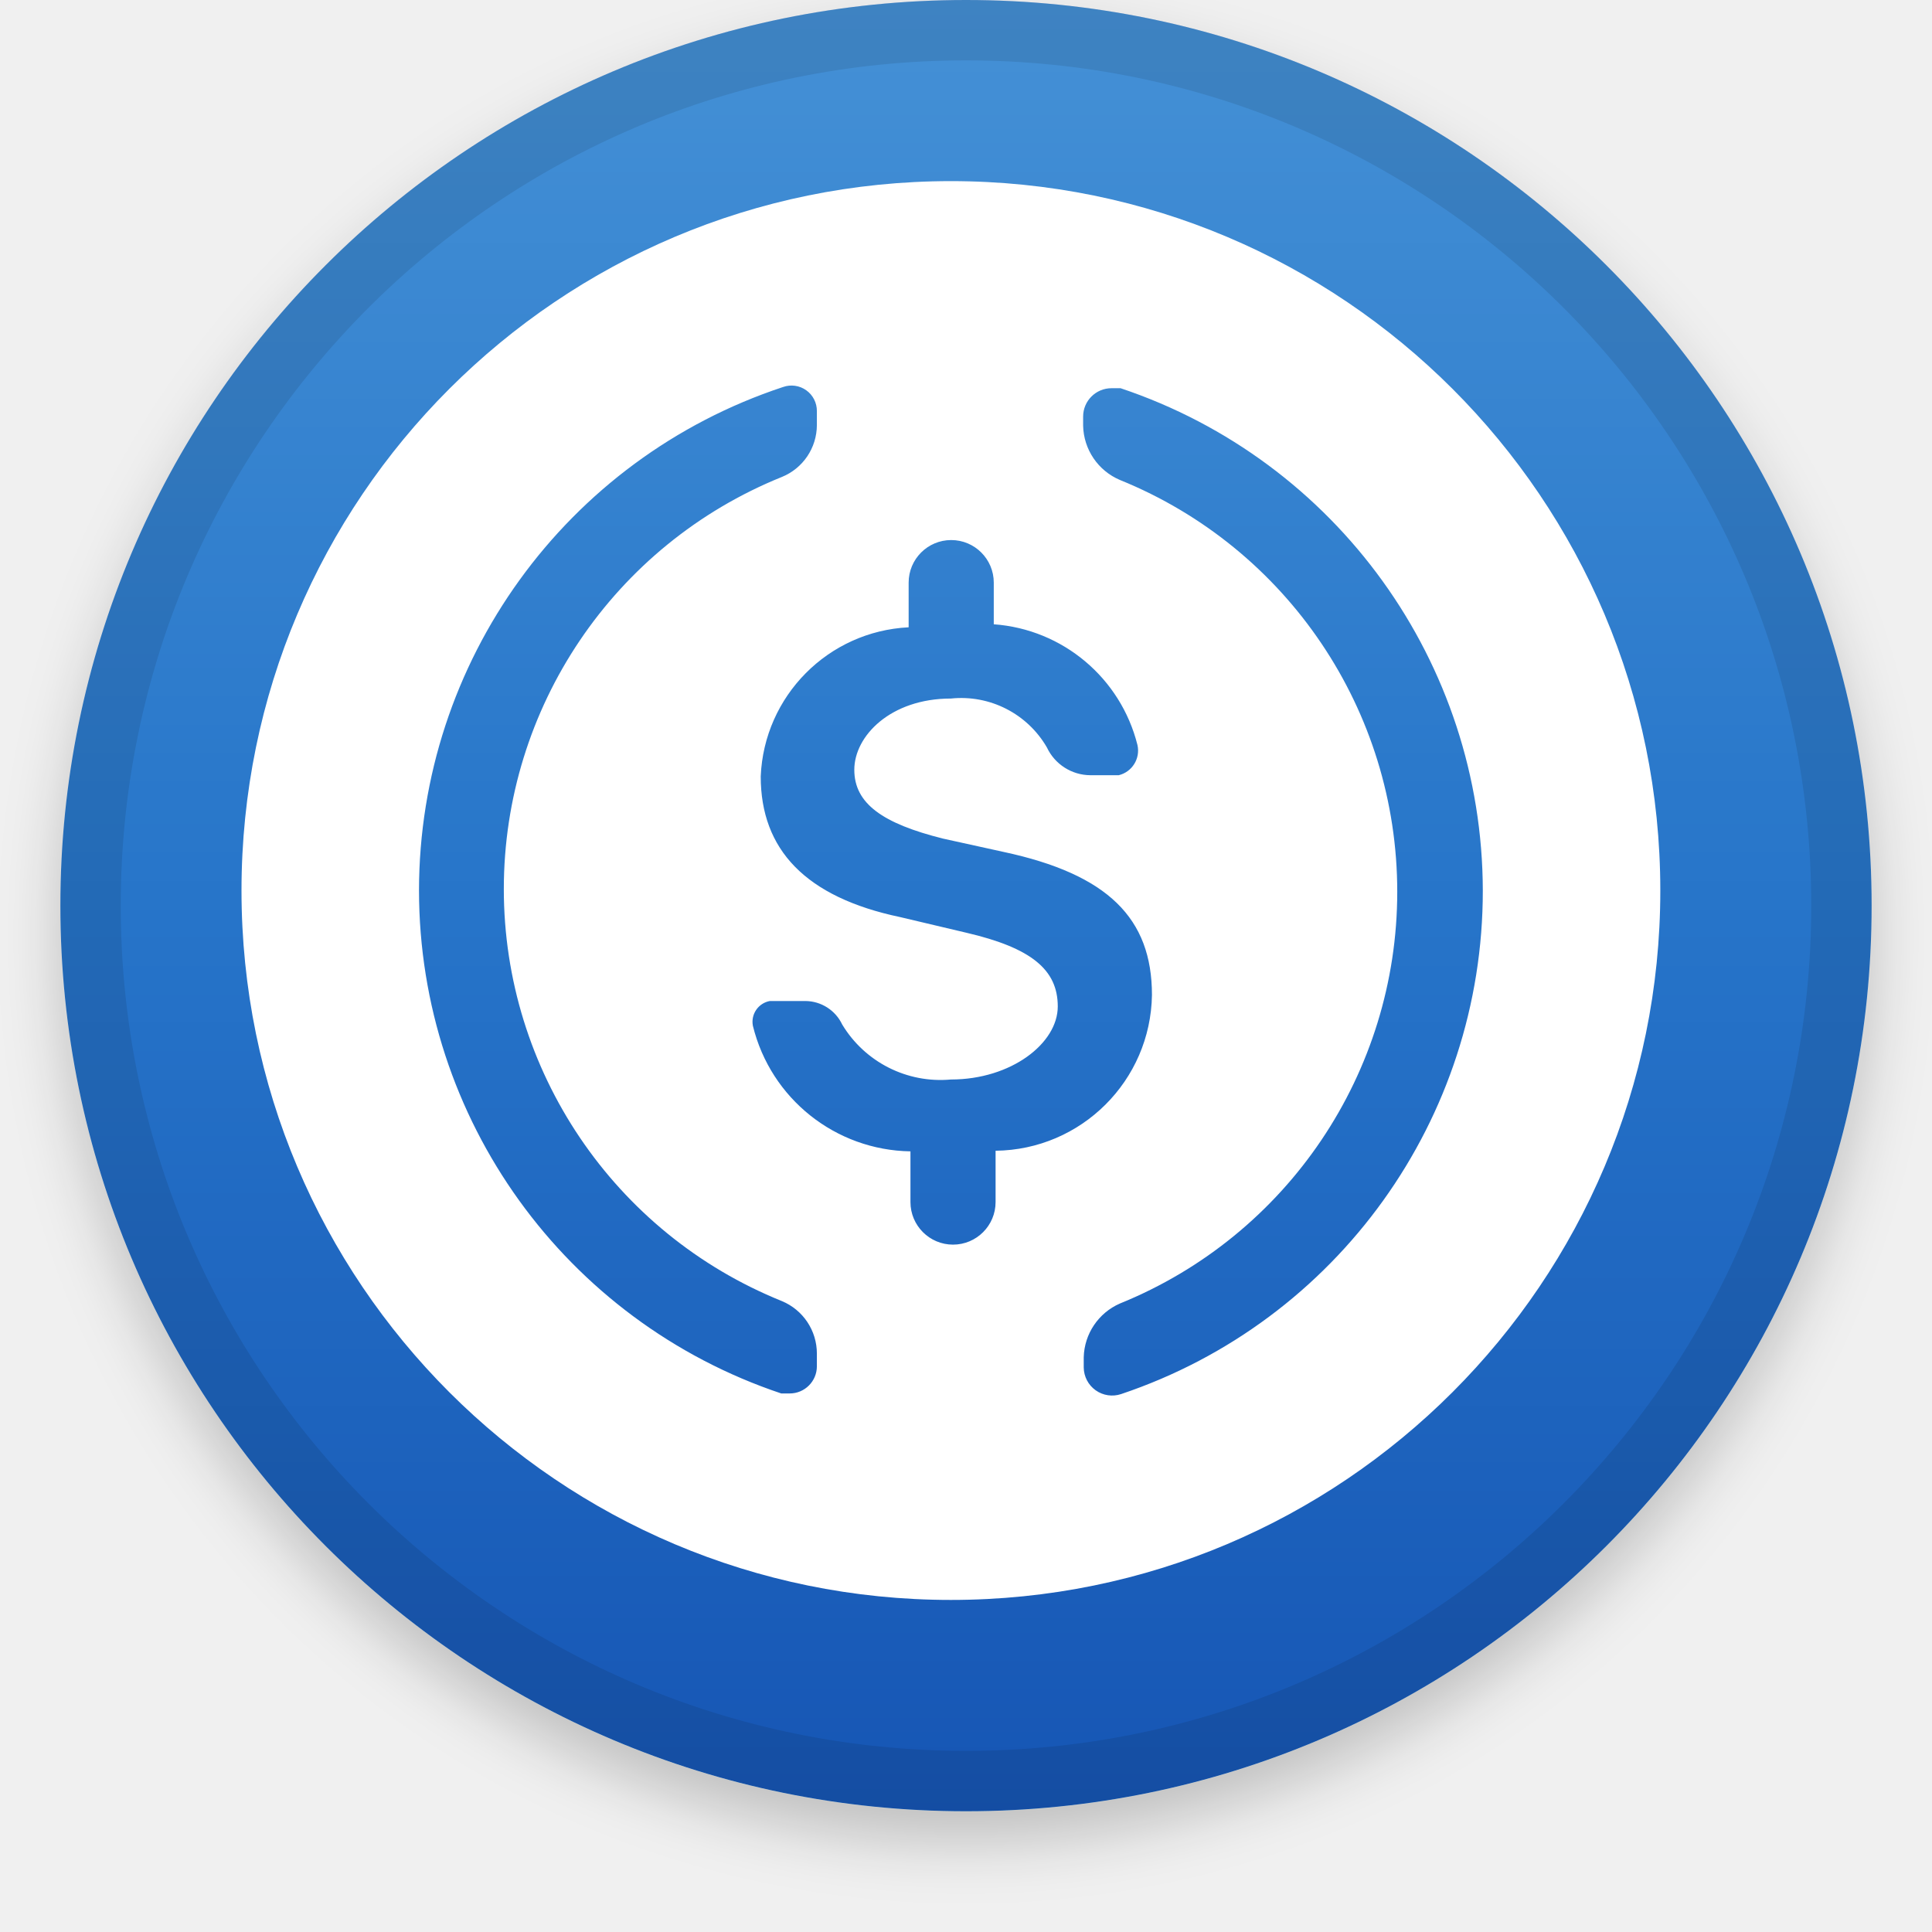
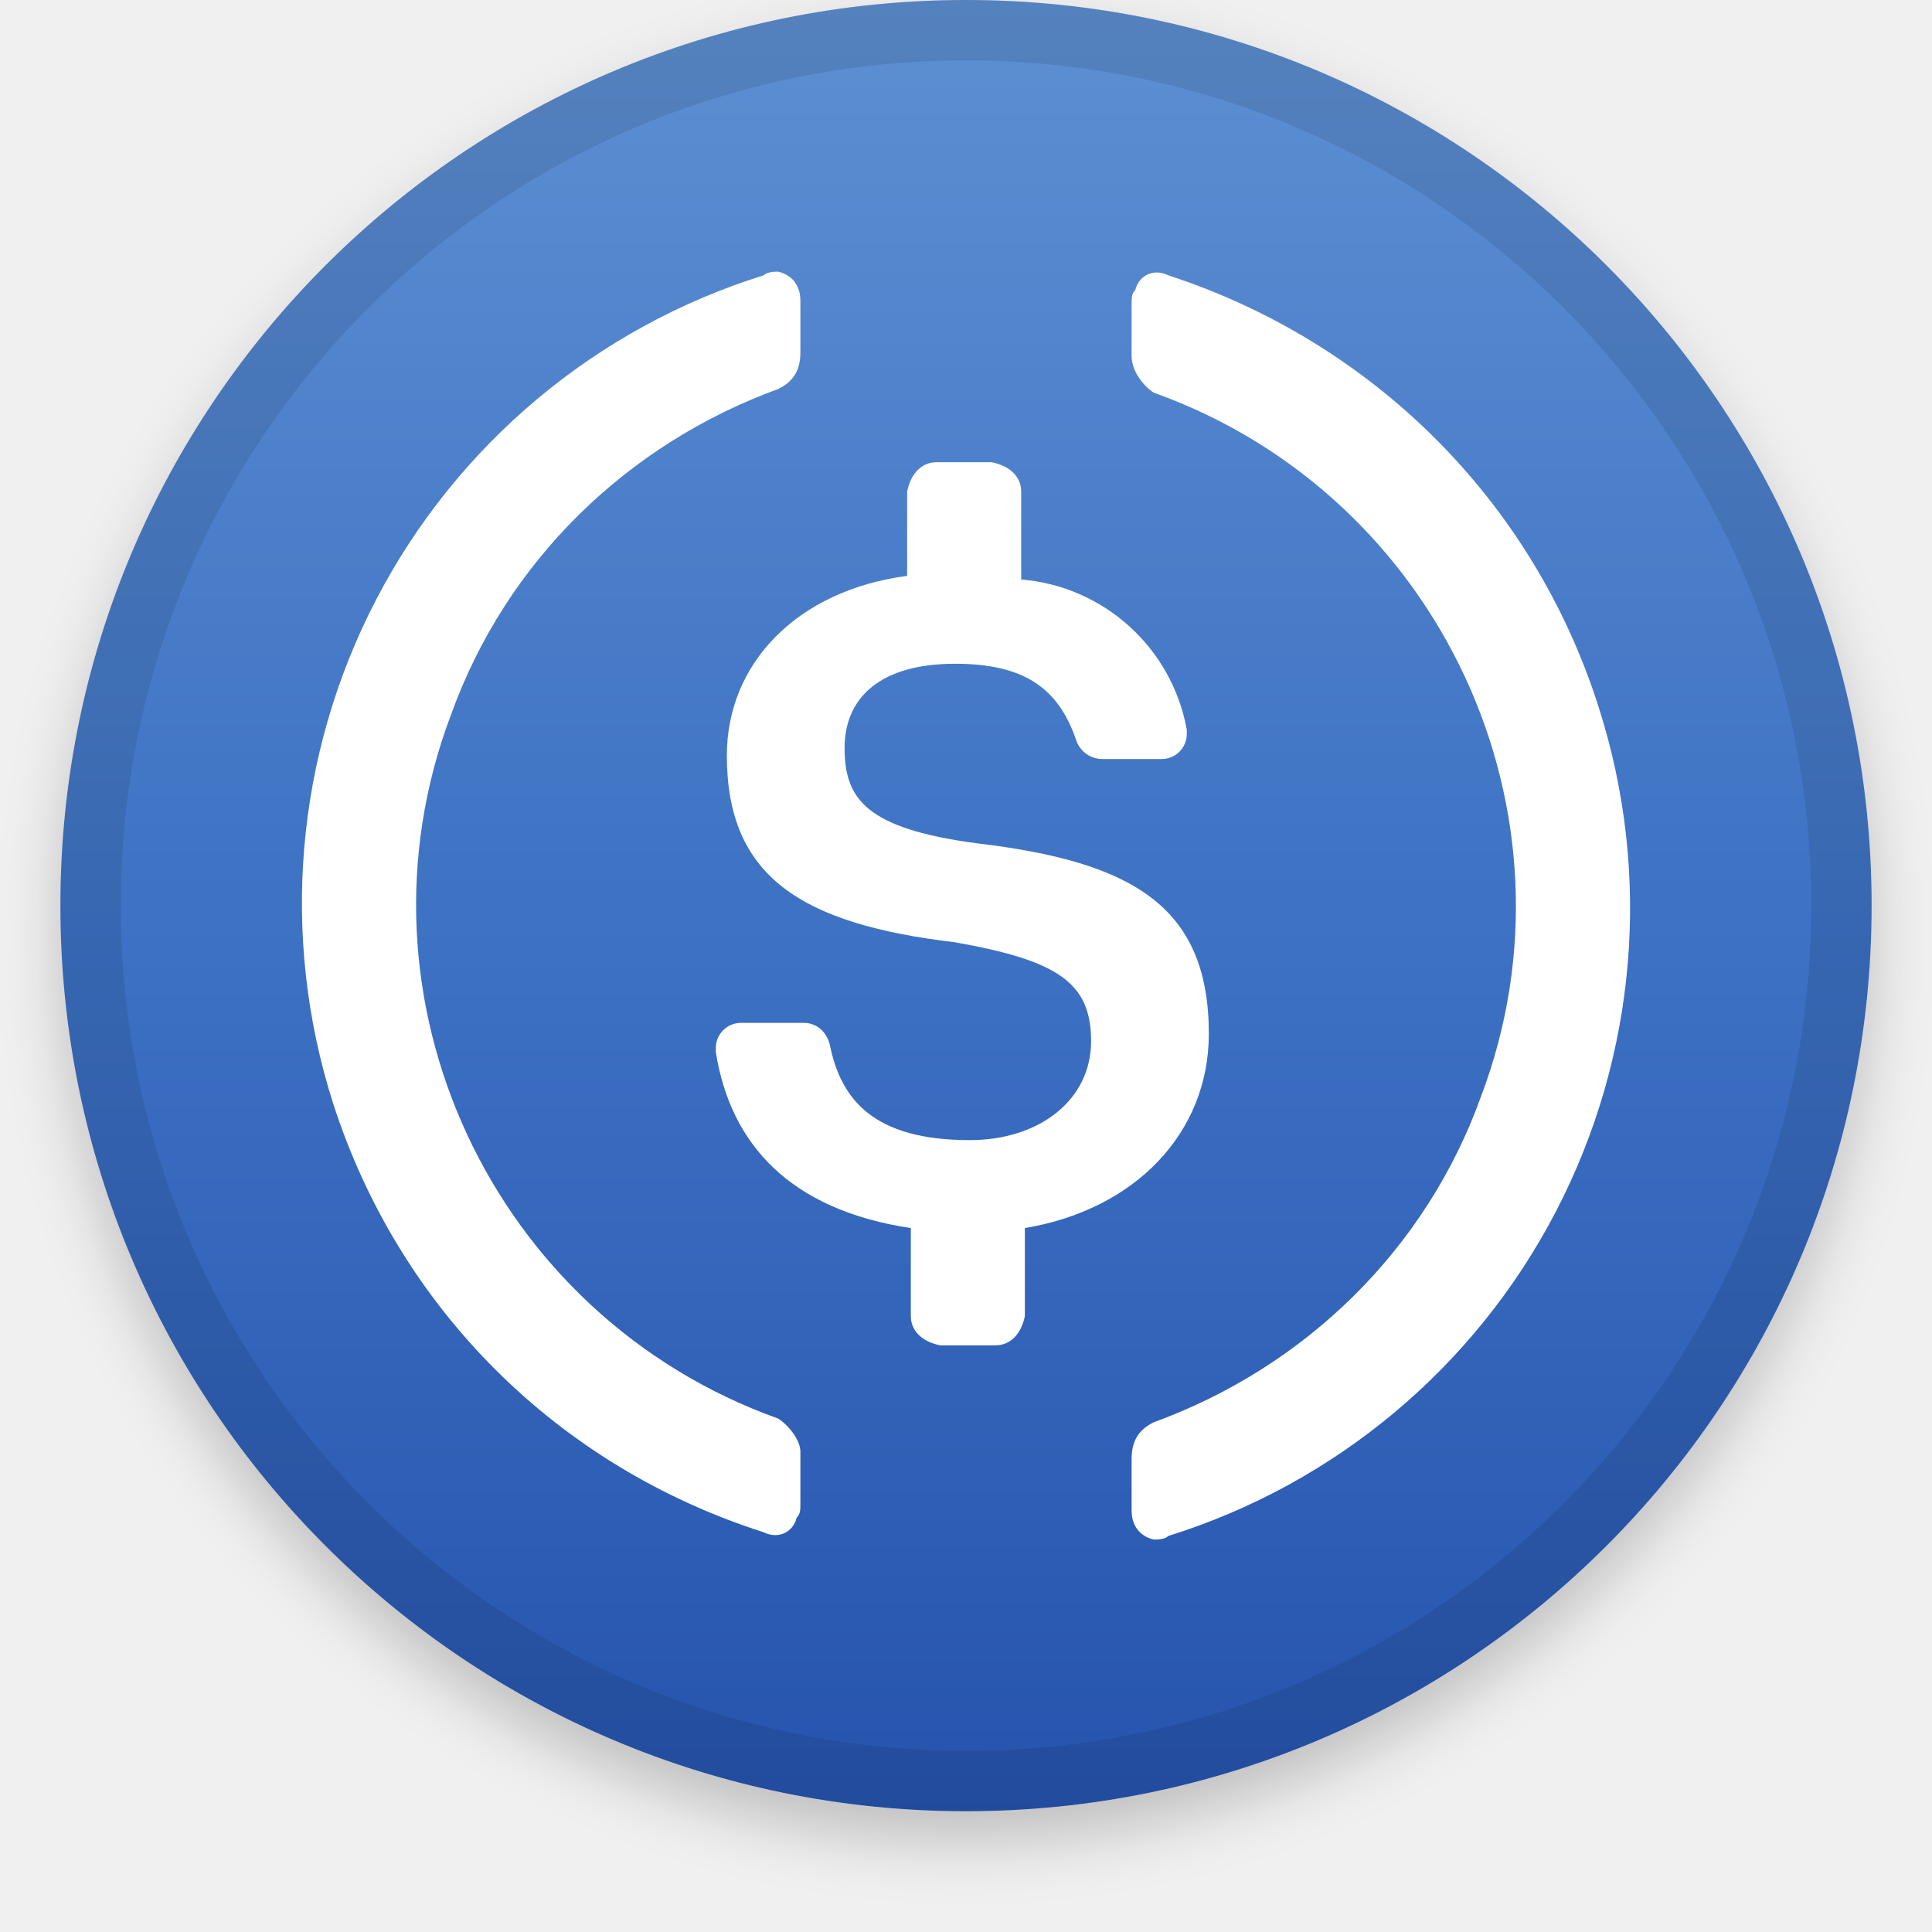
<svg xmlns="http://www.w3.org/2000/svg" xmlns:xlink="http://www.w3.org/1999/xlink" width="32" height="32" viewBox="0 0 32 32">
  <defs>
    <linearGradient x1="50%" y1="0%" x2="50%" y2="100%" id="c">
      <stop stop-color="#FFF" stop-opacity=".5" offset="0%" />
      <stop stop-opacity=".5" offset="100%" />
    </linearGradient>
    <filter x="-5.8%" y="-4.2%" width="111.7%" height="111.7%" filterUnits="objectBoundingBox" id="a">
      <feOffset dy=".5" in="SourceAlpha" result="shadowOffsetOuter1" />
      <feGaussianBlur stdDeviation=".5" in="shadowOffsetOuter1" result="shadowBlurOuter1" />
      <feComposite in="shadowBlurOuter1" in2="SourceAlpha" operator="out" result="shadowBlurOuter1" />
      <feColorMatrix values="0 0 0 0 0 0 0 0 0 0 0 0 0 0 0 0 0 0 0.199 0" in="shadowBlurOuter1" />
    </filter>
-     <circle id="b" cx="15" cy="15" r="15" />
+     <circle id="b" cx="16" cy="15" r="15" />
  </defs>
-   <g fill="none">
-     <g transform="translate(1)">
-       <use fill="#000" filter="url(#a)" xlink:href="#b" />
-       <use fill="#2775C9" xlink:href="#b" />
-       <use fill="url(#c)" style="mix-blend-mode:soft-light" xlink:href="#b" />
-       <circle stroke-opacity=".097" stroke="#000" stroke-linejoin="square" cx="15" cy="15" r="14.5" />
+   <g fill="none" fill-rule="evenodd">
+     <use fill="#000" filter="url(#a)" xlink:href="#b" />
+     <use fill="#3E73C4" xlink:href="#b" />
+     <use fill="url(#c)" style="mix-blend-mode:soft-light" xlink:href="#b" />
+     <circle stroke-opacity=".097" stroke="#000" stroke-linejoin="square" cx="16" cy="15" r="14.5" />
+     <g fill="#FFF" fill-rule="nonzero">
+       <path d="M20.022 17.124c0-2.124-1.28-2.852-3.84-3.156-1.828-.243-2.193-.728-2.193-1.578 0-.85.61-1.396 1.828-1.396 1.097 0 1.707.364 2.011 1.275a.458.458 0 00.427.303h.975a.416.416 0 00.427-.425v-.06a3.04 3.04 0 00-2.743-2.489V8.142c0-.243-.183-.425-.487-.486h-.915c-.243 0-.426.182-.487.486v1.396c-1.829.242-2.986 1.456-2.986 2.974 0 2.002 1.218 2.791 3.778 3.095 1.707.303 2.255.668 2.255 1.639 0 .97-.853 1.638-2.011 1.638-1.585 0-2.133-.667-2.316-1.578-.06-.242-.244-.364-.427-.364h-1.036a.416.416 0 00-.426.425v.06c.243 1.518 1.219 2.61 3.23 2.914v1.457c0 .242.183.425.487.485h.915c.243 0 .426-.182.487-.485V20.34c1.829-.303 3.047-1.578 3.047-3.217z" />
+       <path d="M12.892 23.497c-4.754-1.7-7.192-6.98-5.424-11.653.914-2.55 2.925-4.491 5.424-5.402.244-.121.365-.303.365-.607v-.85c0-.242-.121-.424-.365-.485-.061 0-.183 0-.244.06a10.895 10.895 0 00-7.13 13.717c1.096 3.4 3.717 6.01 7.13 7.102.244.121.488 0 .548-.243.061-.06.061-.122.061-.243v-.85c0-.182-.182-.424-.365-.546zm6.46-18.936c-.244-.122-.488 0-.548.242-.061.061-.061.122-.061.243v.85c0 .243.182.485.365.607 4.754 1.7 7.192 6.98 5.424 11.653-.914 2.55-2.925 4.491-5.424 5.402-.244.121-.365.303-.365.607v.85c0 .242.121.424.365.485.061 0 .183 0 .244-.06a10.895 10.895 0 007.13-13.717c-1.096-3.46-3.778-6.07-7.13-7.162z" />
    </g>
-     <path d="M15.75 26.5C9.26 26.5 4 21.24 4 14.75S9.26 3 15.75 3 27.5 8.26 27.5 14.75A11.75 11.75 0 0115.75 26.5zm-.7-16.11a2.58 2.58 0 00-2.45 2.47c0 1.21.74 2 2.31 2.33l1.1.26c1.07.25 1.51.61 1.51 1.22s-.77 1.21-1.77 1.21a1.9 1.9 0 01-1.8-.91.68.68 0 00-.61-.39h-.59a.35.35 0 00-.28.41 2.73 2.73 0 002.61 2.08v.84a.705.705 0 001.41 0v-.85a2.62 2.62 0 002.59-2.58c0-1.27-.73-2-2.46-2.37l-1-.22c-1-.25-1.47-.58-1.47-1.14 0-.56.6-1.18 1.6-1.18a1.64 1.64 0 011.59.81.8.8 0 00.72.46h.47a.42.42 0 00.31-.5 2.65 2.65 0 00-2.38-2v-.69a.705.705 0 00-1.41 0v.74zm-8.11 4.36a8.79 8.79 0 006 8.33h.14a.45.45 0 00.45-.45v-.21a.94.94 0 00-.58-.87 7.36 7.36 0 010-13.65.93.93 0 00.58-.86v-.23a.42.42 0 00-.56-.4 8.79 8.79 0 00-6.03 8.34zm17.62 0a8.79 8.79 0 00-6-8.32h-.15a.47.47 0 00-.47.47v.15a1 1 0 00.61.9 7.36 7.36 0 010 13.64 1 1 0 00-.6.89v.17a.47.47 0 00.62.44 8.79 8.79 0 005.99-8.34z" fill="#FFF" />
  </g>
</svg>
